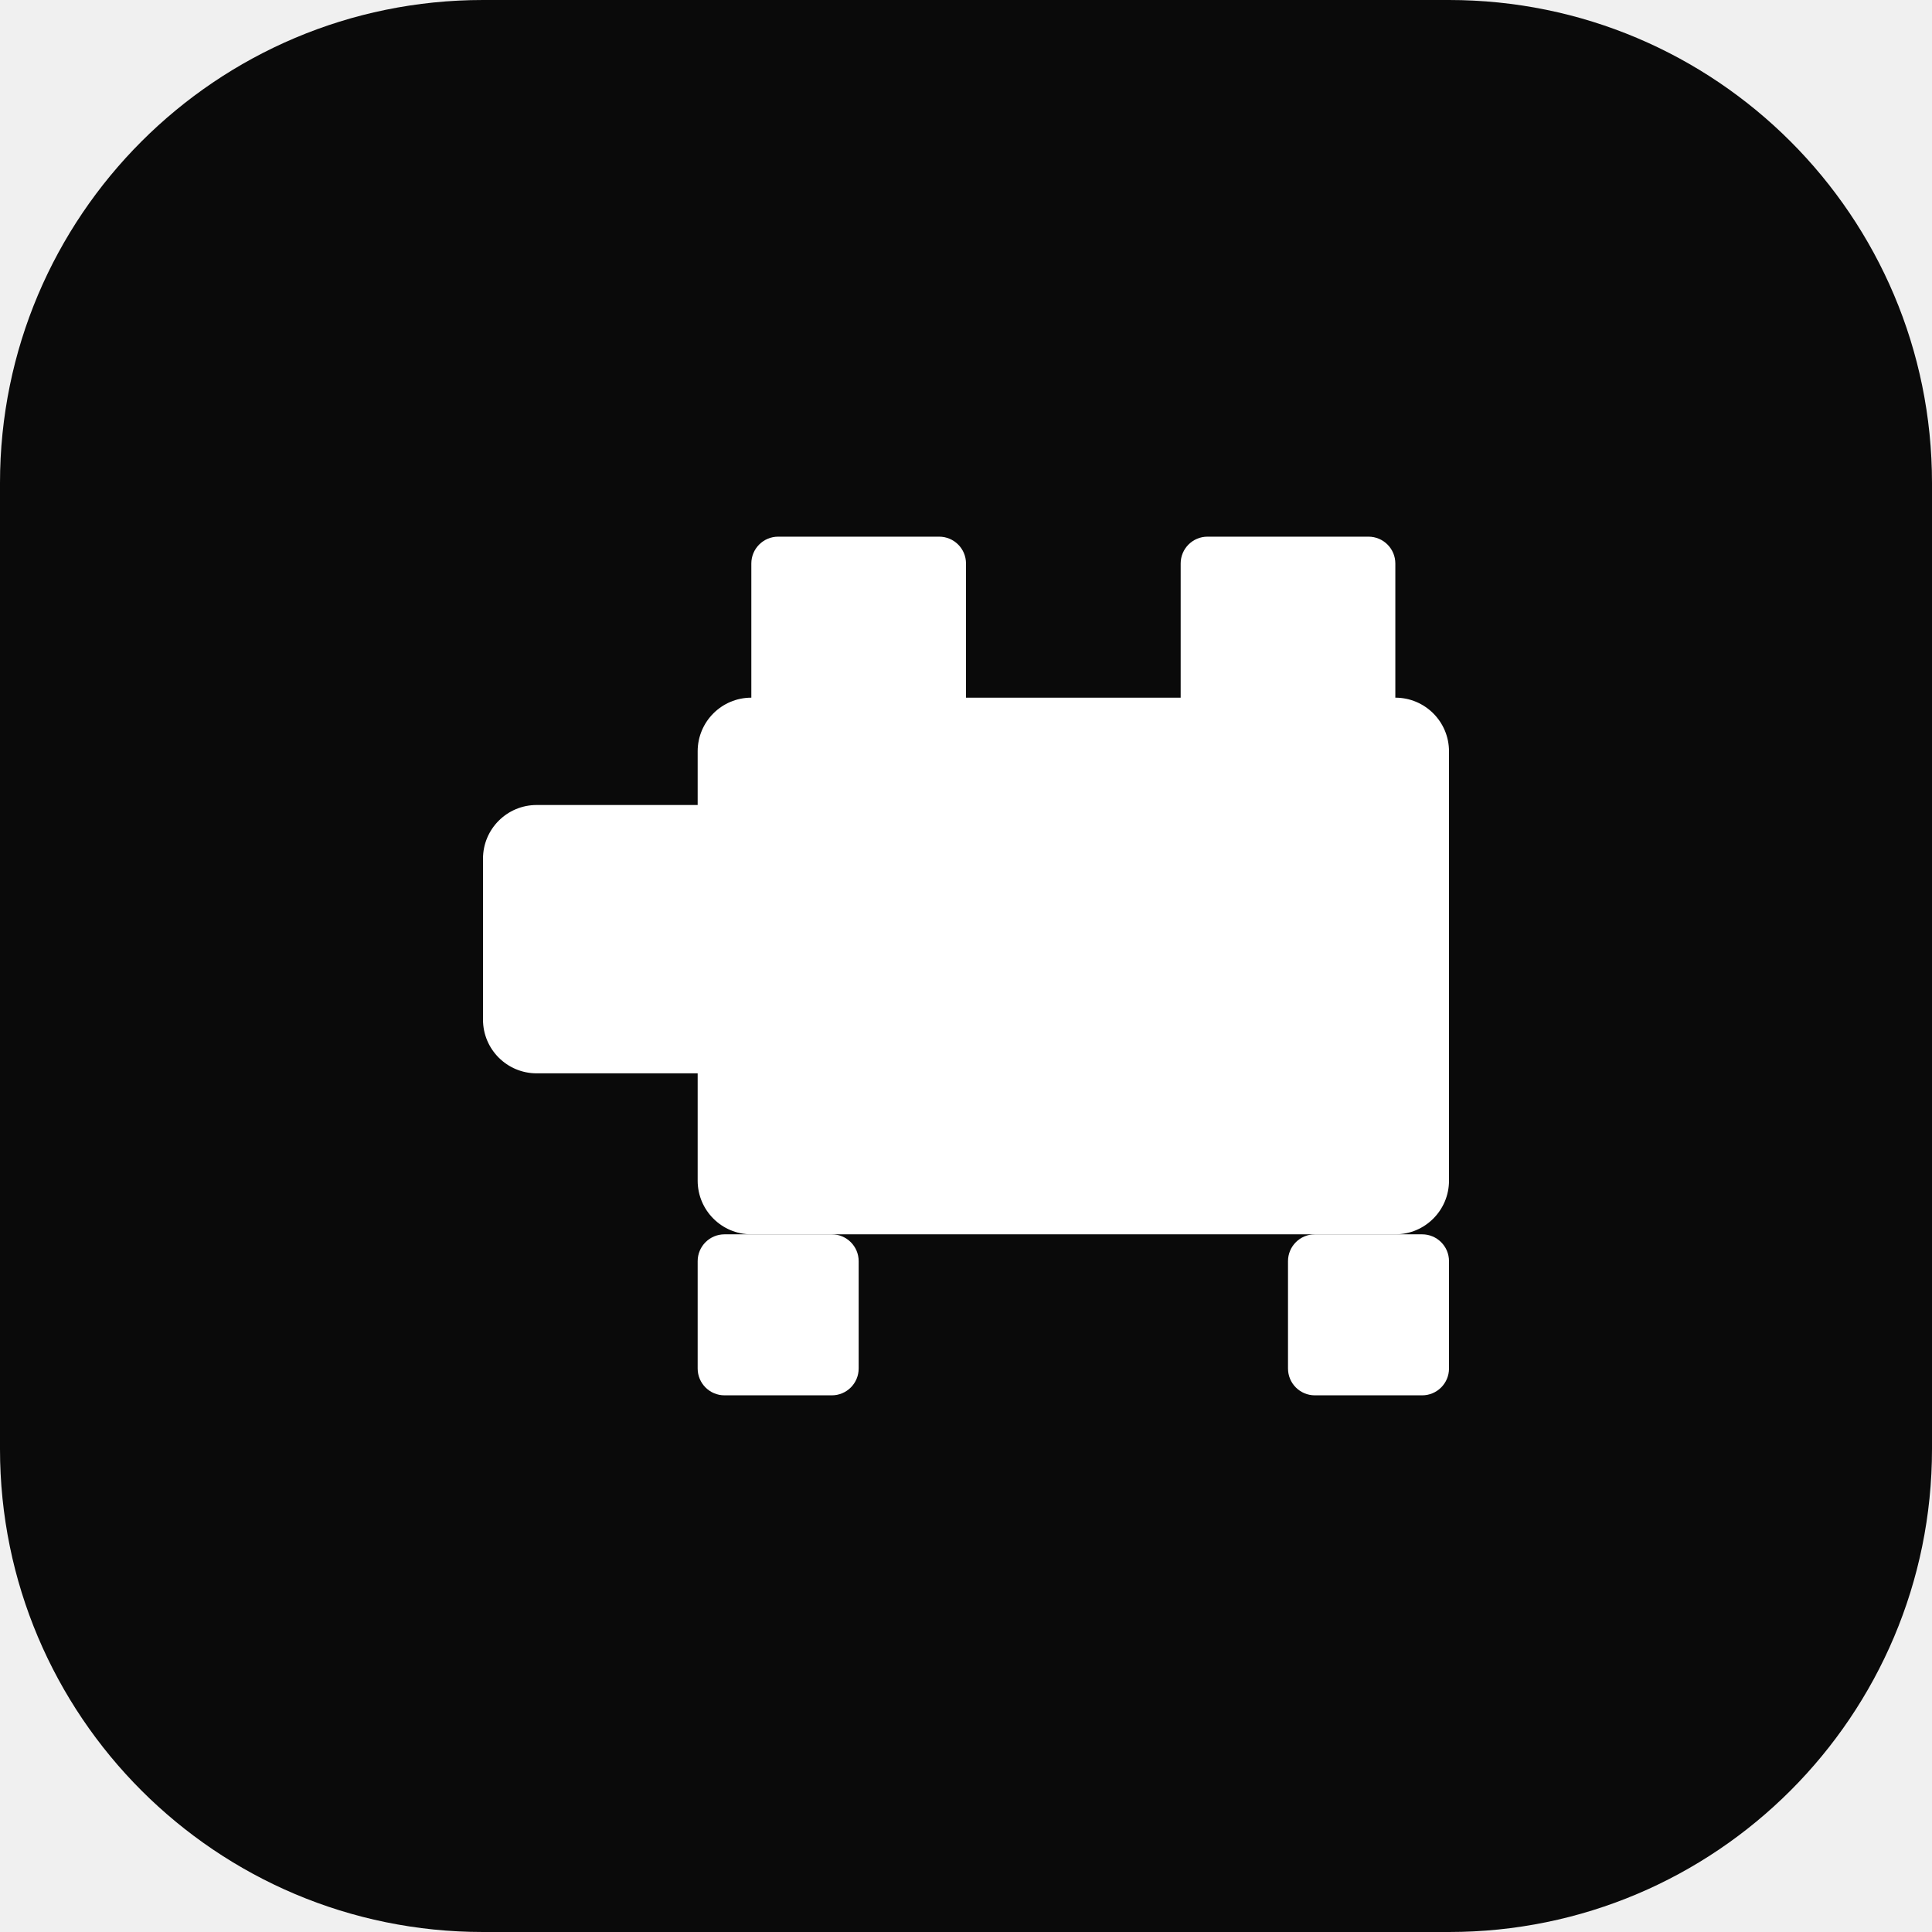
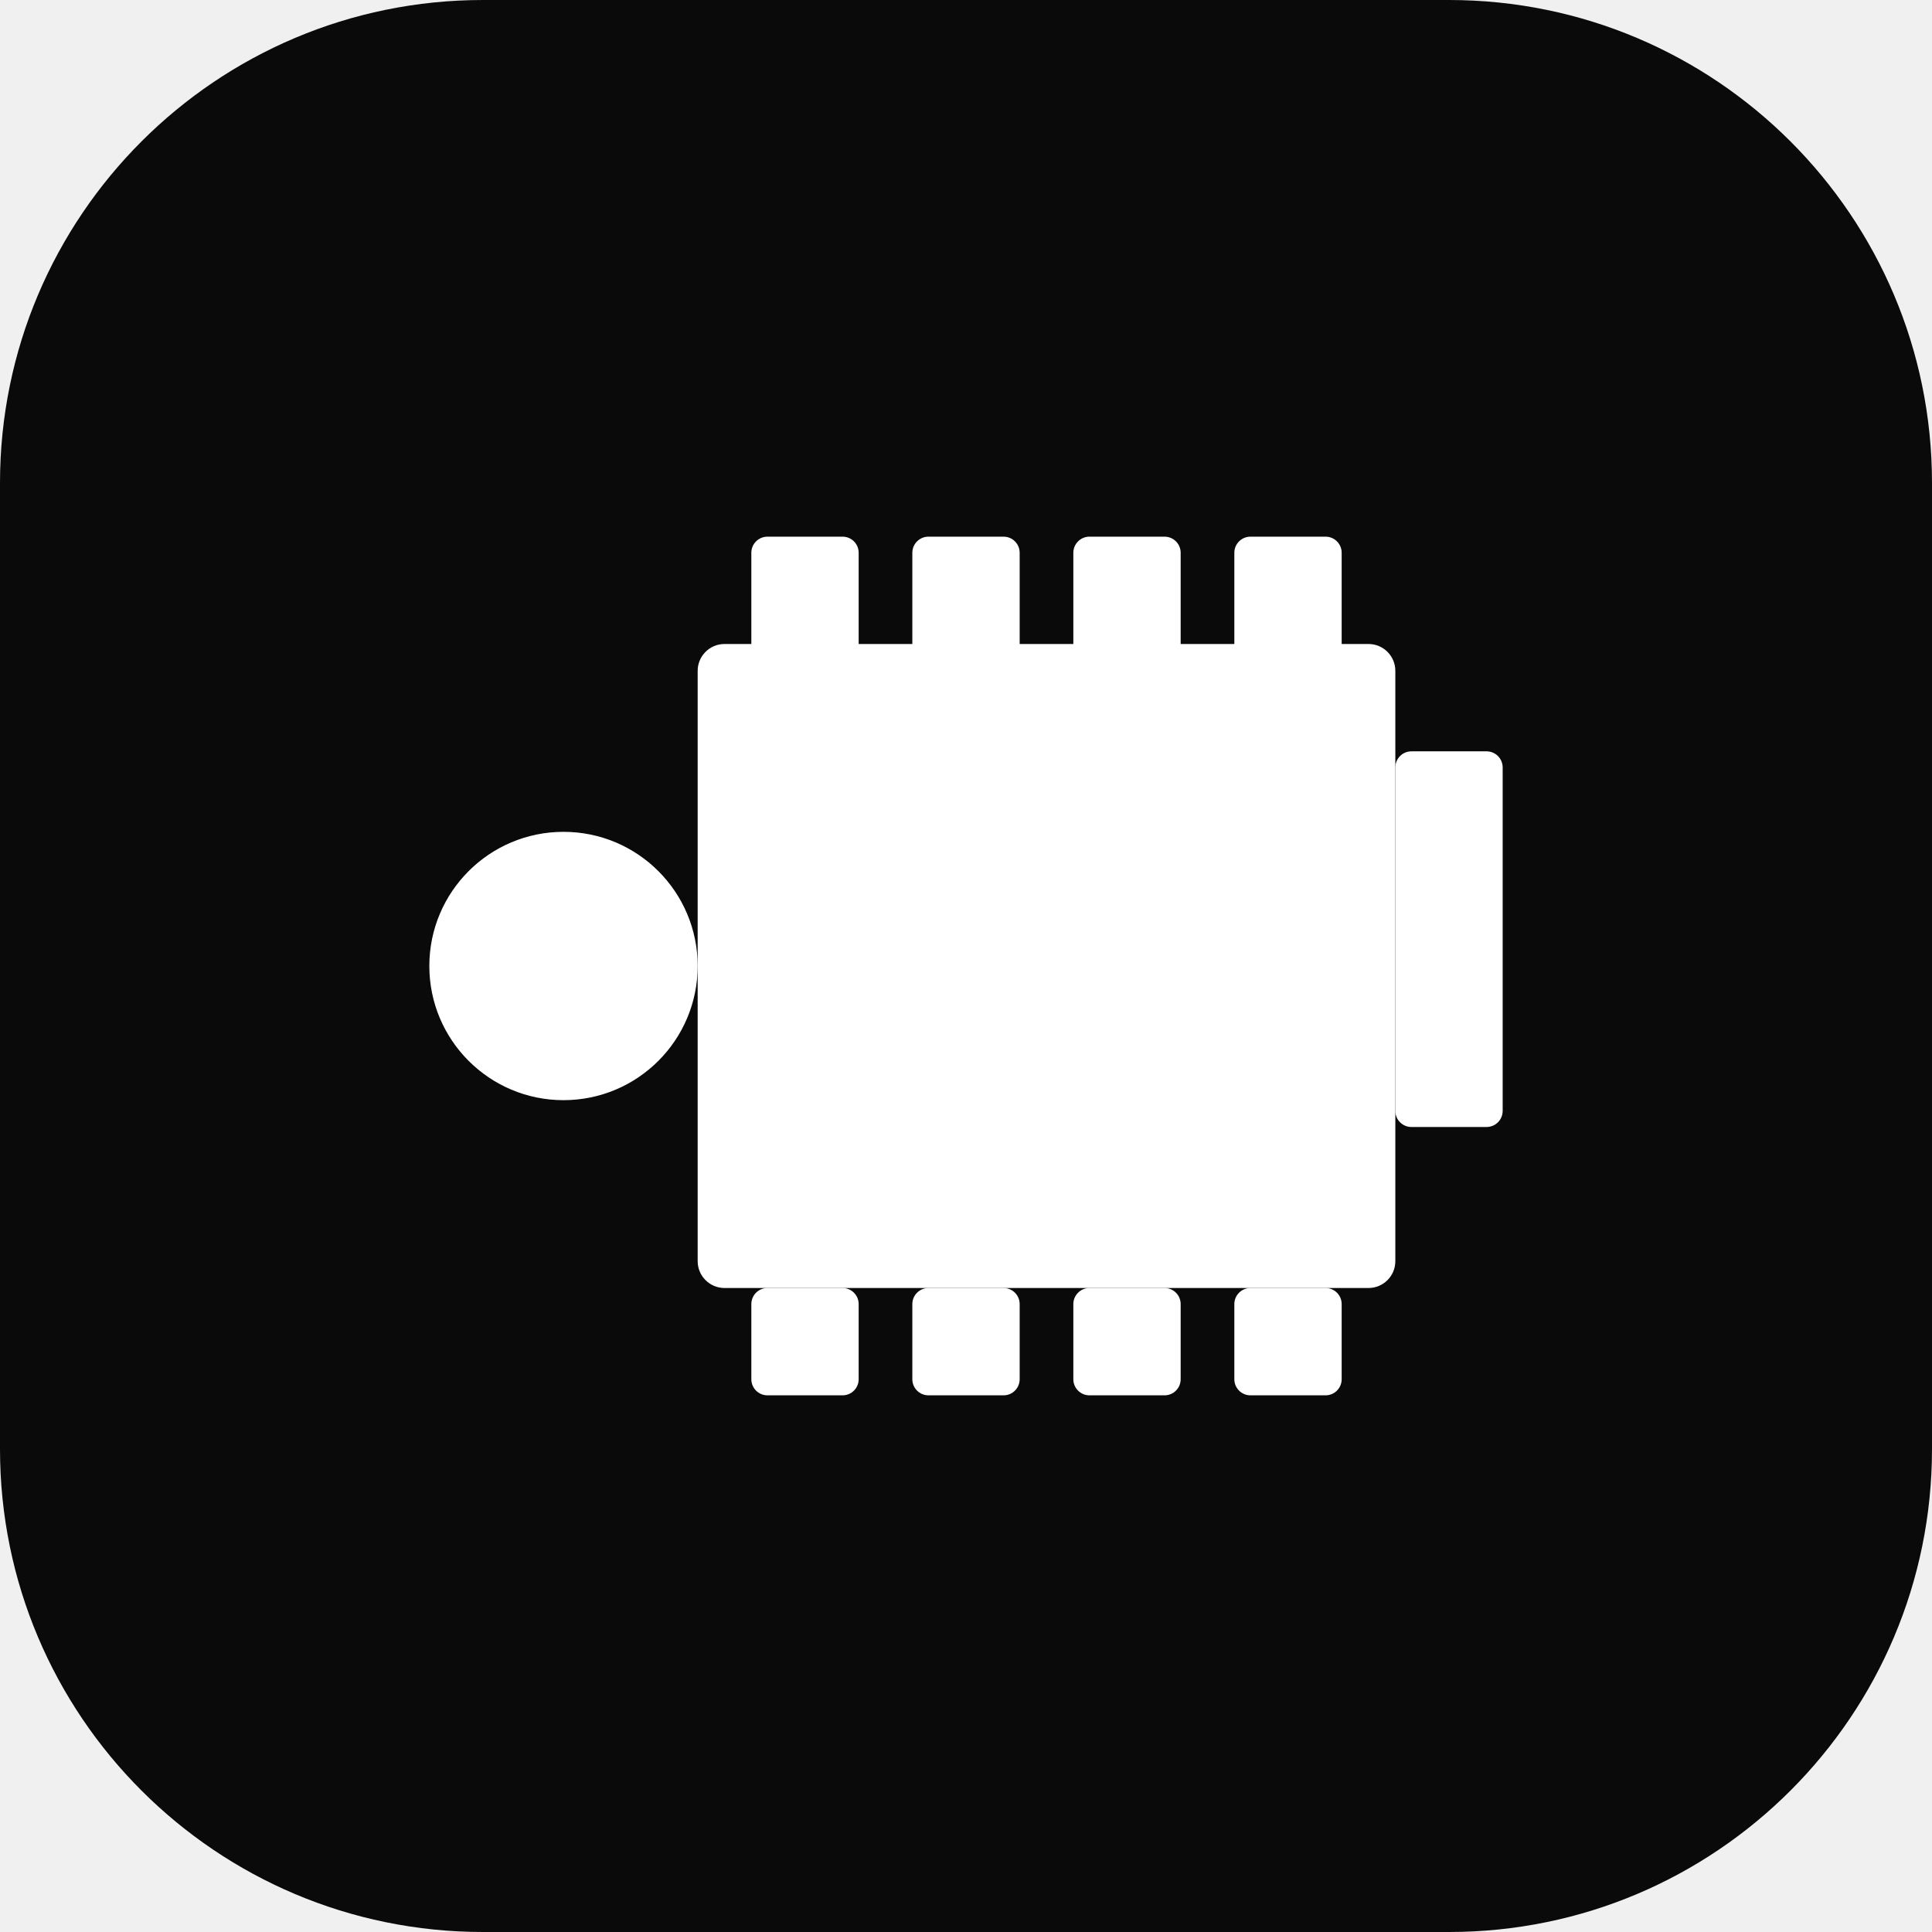
<svg xmlns="http://www.w3.org/2000/svg" viewBox="0 0 36 36">
  <rect width="36" height="36" rx="9" fill="#0A0A0A" />
-   <rect x="13" y="13" width="14" height="10" rx="1" fill="white" />
-   <rect x="9" y="15" width="5" height="5" rx="1" fill="white" />
-   <rect x="14" y="10" width="4" height="4" rx="0.5" fill="white" />
-   <rect x="22" y="10" width="4" height="4" rx="0.5" fill="white" />
-   <rect x="13" y="23" width="3" height="3" rx="0.5" fill="white" />
-   <rect x="24" y="23" width="3" height="3" rx="0.5" fill="white" />
+   <rect x="13" y="12" width="13" height="12" rx="0.5" fill="white" />
+   <circle cx="10.5" cy="18" r="2.5" fill="white" />
+   <rect x="14" y="10" width="2" height="3" rx="0.3" fill="white" />
+   <rect x="17" y="10" width="2" height="3" rx="0.3" fill="white" />
+   <rect x="20" y="10" width="2" height="3" rx="0.3" fill="white" />
+   <rect x="23" y="10" width="2" height="3" rx="0.3" fill="white" />
+   <rect x="26" y="14" width="2" height="7" rx="0.3" fill="white" />
+   <rect x="14" y="24" width="2" height="2" rx="0.3" fill="white" />
+   <rect x="17" y="24" width="2" height="2" rx="0.3" fill="white" />
+   <rect x="20" y="24" width="2" height="2" rx="0.3" fill="white" />
+   <rect x="23" y="24" width="2" height="2" rx="0.3" fill="white" />
</svg>
